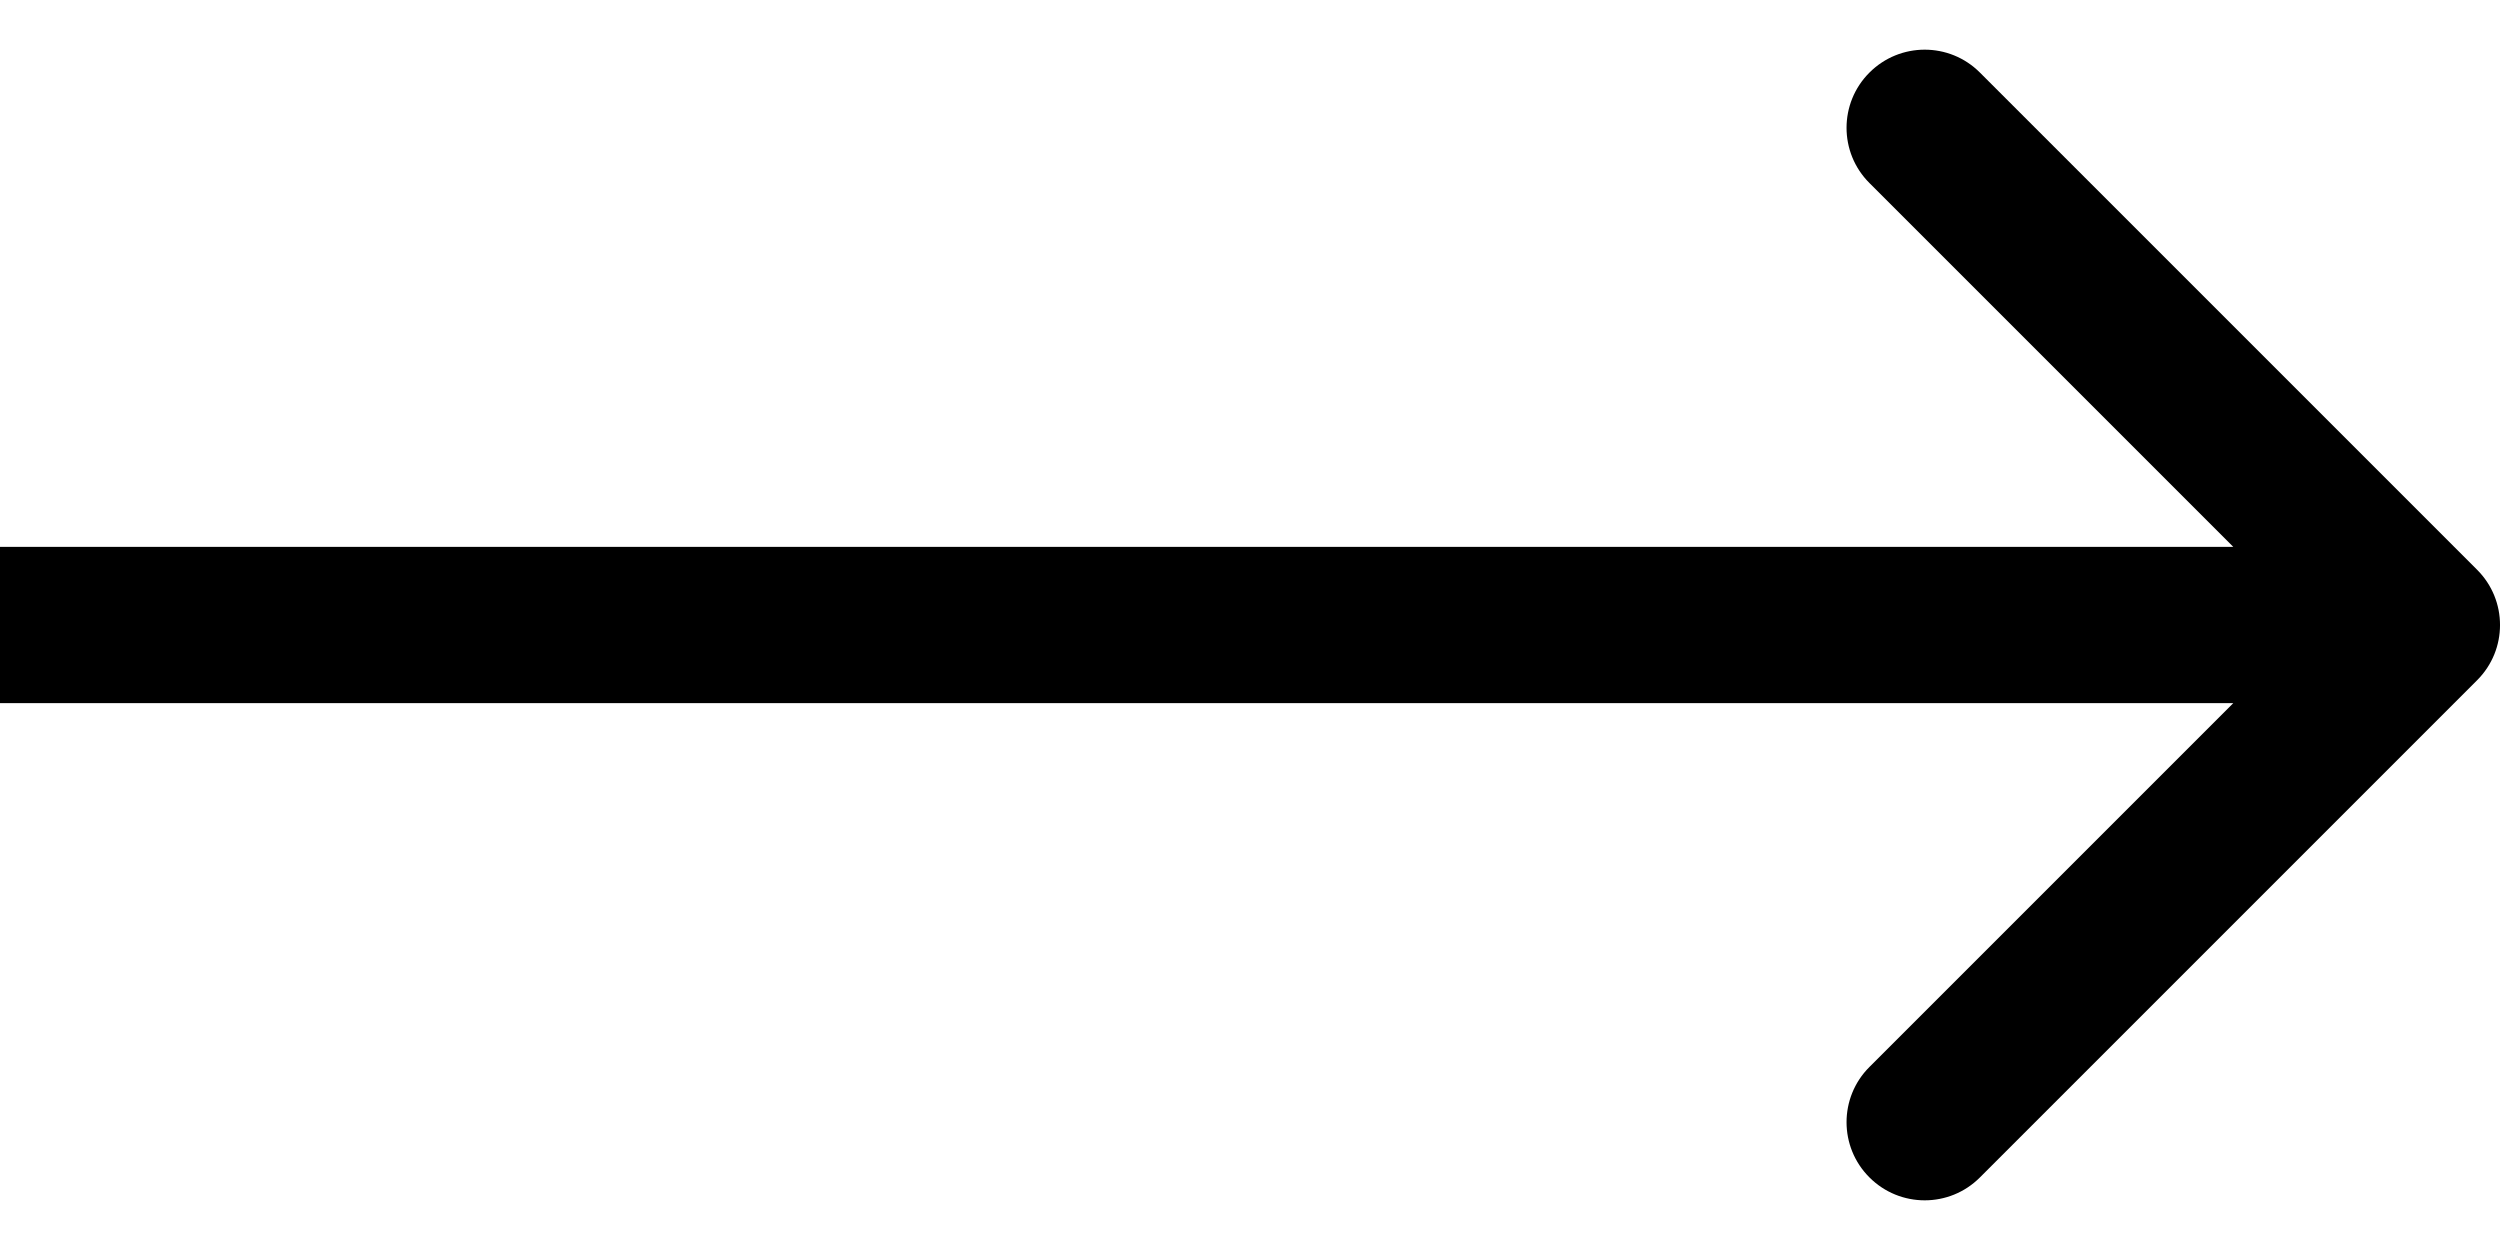
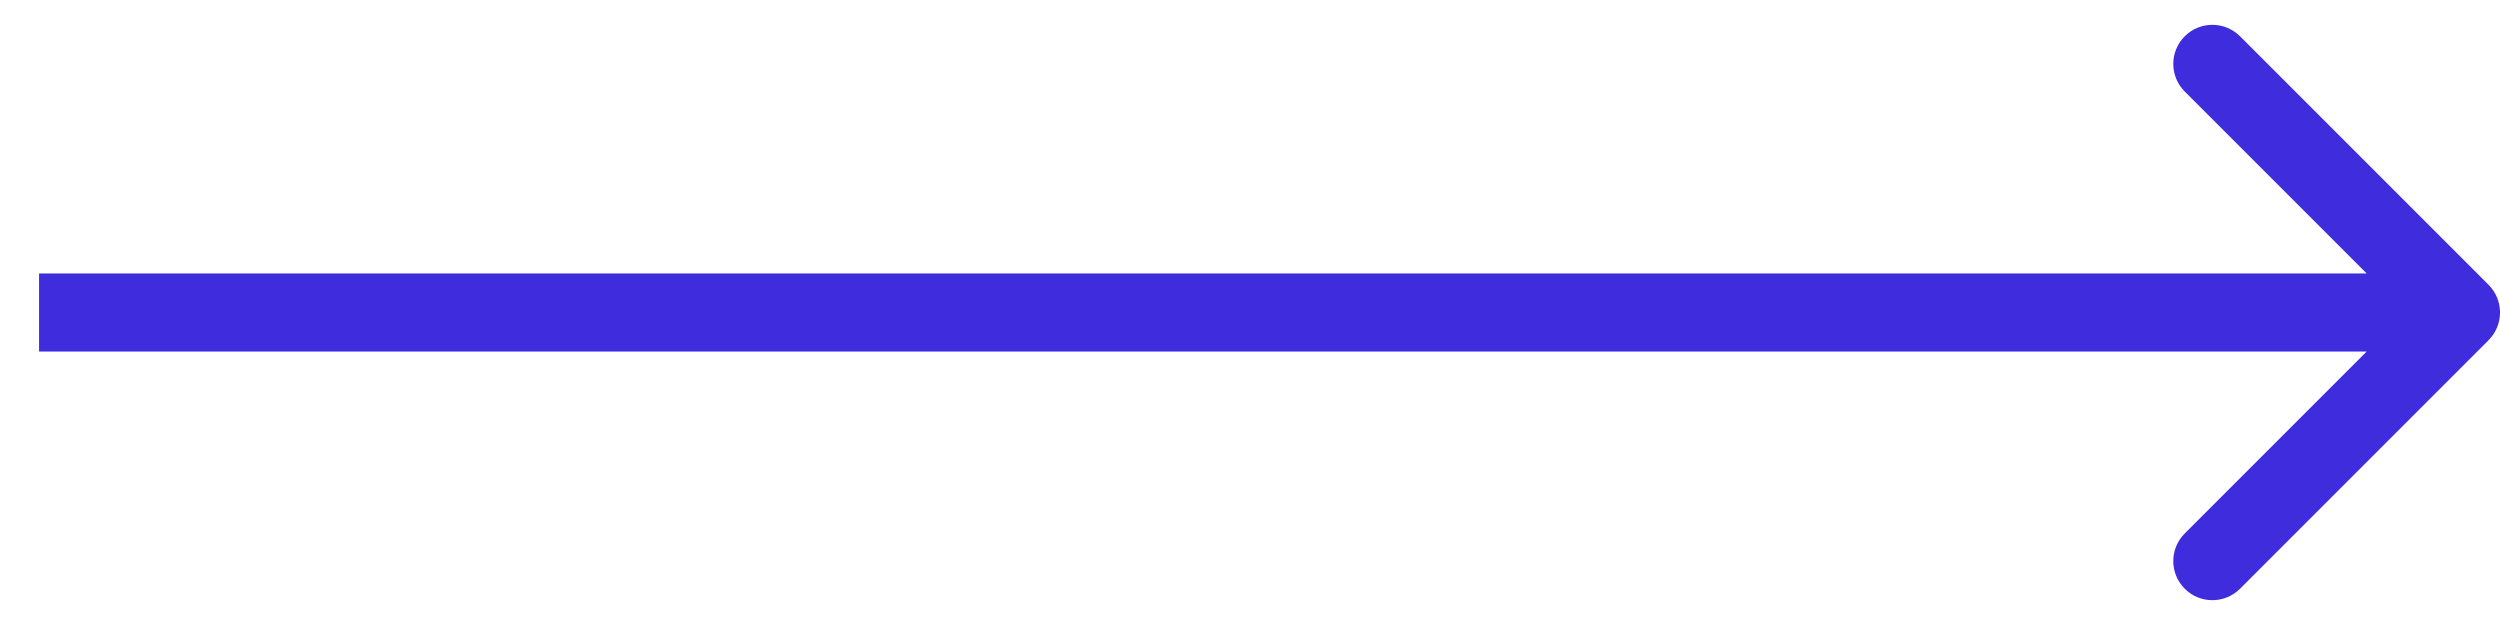
- <svg xmlns="http://www.w3.org/2000/svg" width="32" height="16" viewBox="0 0 32 16" fill="none">
-   <path d="M31.707 8.707C32.098 8.317 32.098 7.683 31.707 7.293L25.343 0.929C24.953 0.538 24.32 0.538 23.929 0.929C23.538 1.319 23.538 1.953 23.929 2.343L29.586 8L23.929 13.657C23.538 14.047 23.538 14.681 23.929 15.071C24.32 15.462 24.953 15.462 25.343 15.071L31.707 8.707ZM0 9H31V7H0V9Z" fill="black" />
+ <svg xmlns="http://www.w3.org/2000/svg" width="32" height="8" viewBox="0 0 32 8" fill="none">
+   <path d="M31.854 4.354C32.049 4.158 32.049 3.842 31.854 3.646L28.672 0.464C28.476 0.269 28.16 0.269 27.965 0.464C27.769 0.66 27.769 0.976 27.965 1.172L30.793 4L27.965 6.828C27.769 7.024 27.769 7.34 27.965 7.536C28.16 7.731 28.476 7.731 28.672 7.536L31.854 4.354ZM0.5 4.5H31.5V3.5H0.5V4.5Z" fill="#3E2CDD" />
</svg>
